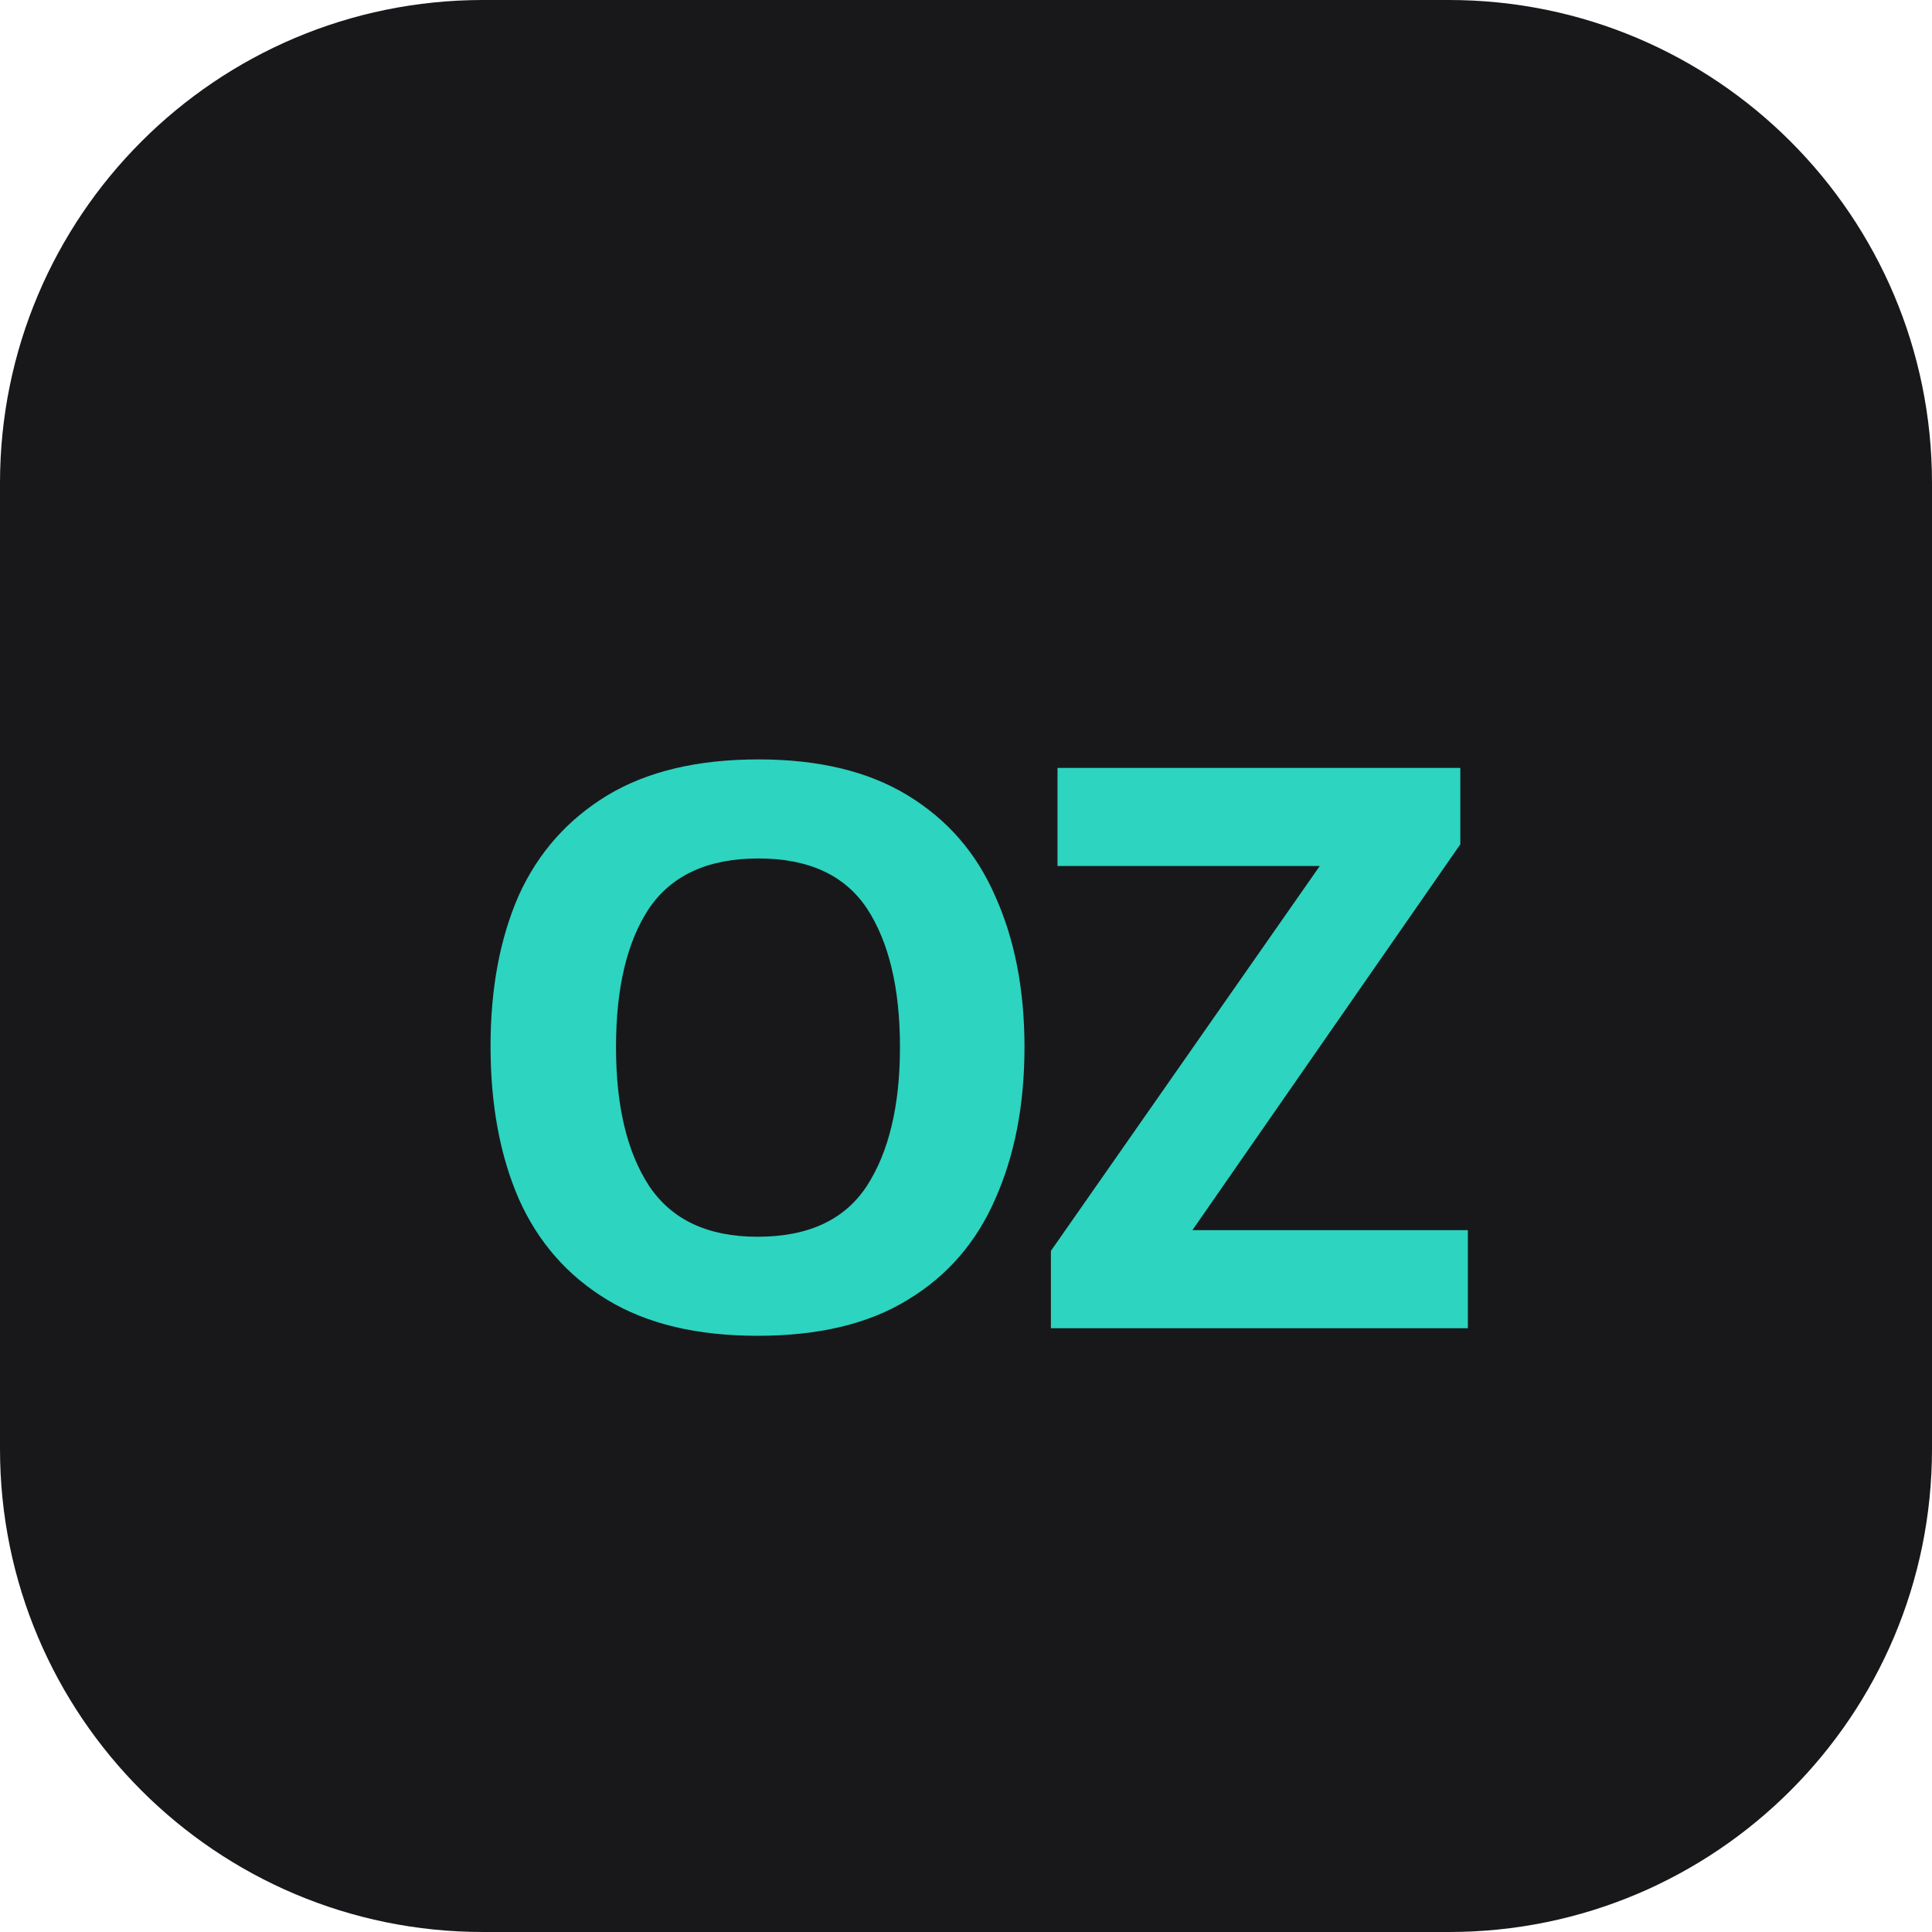
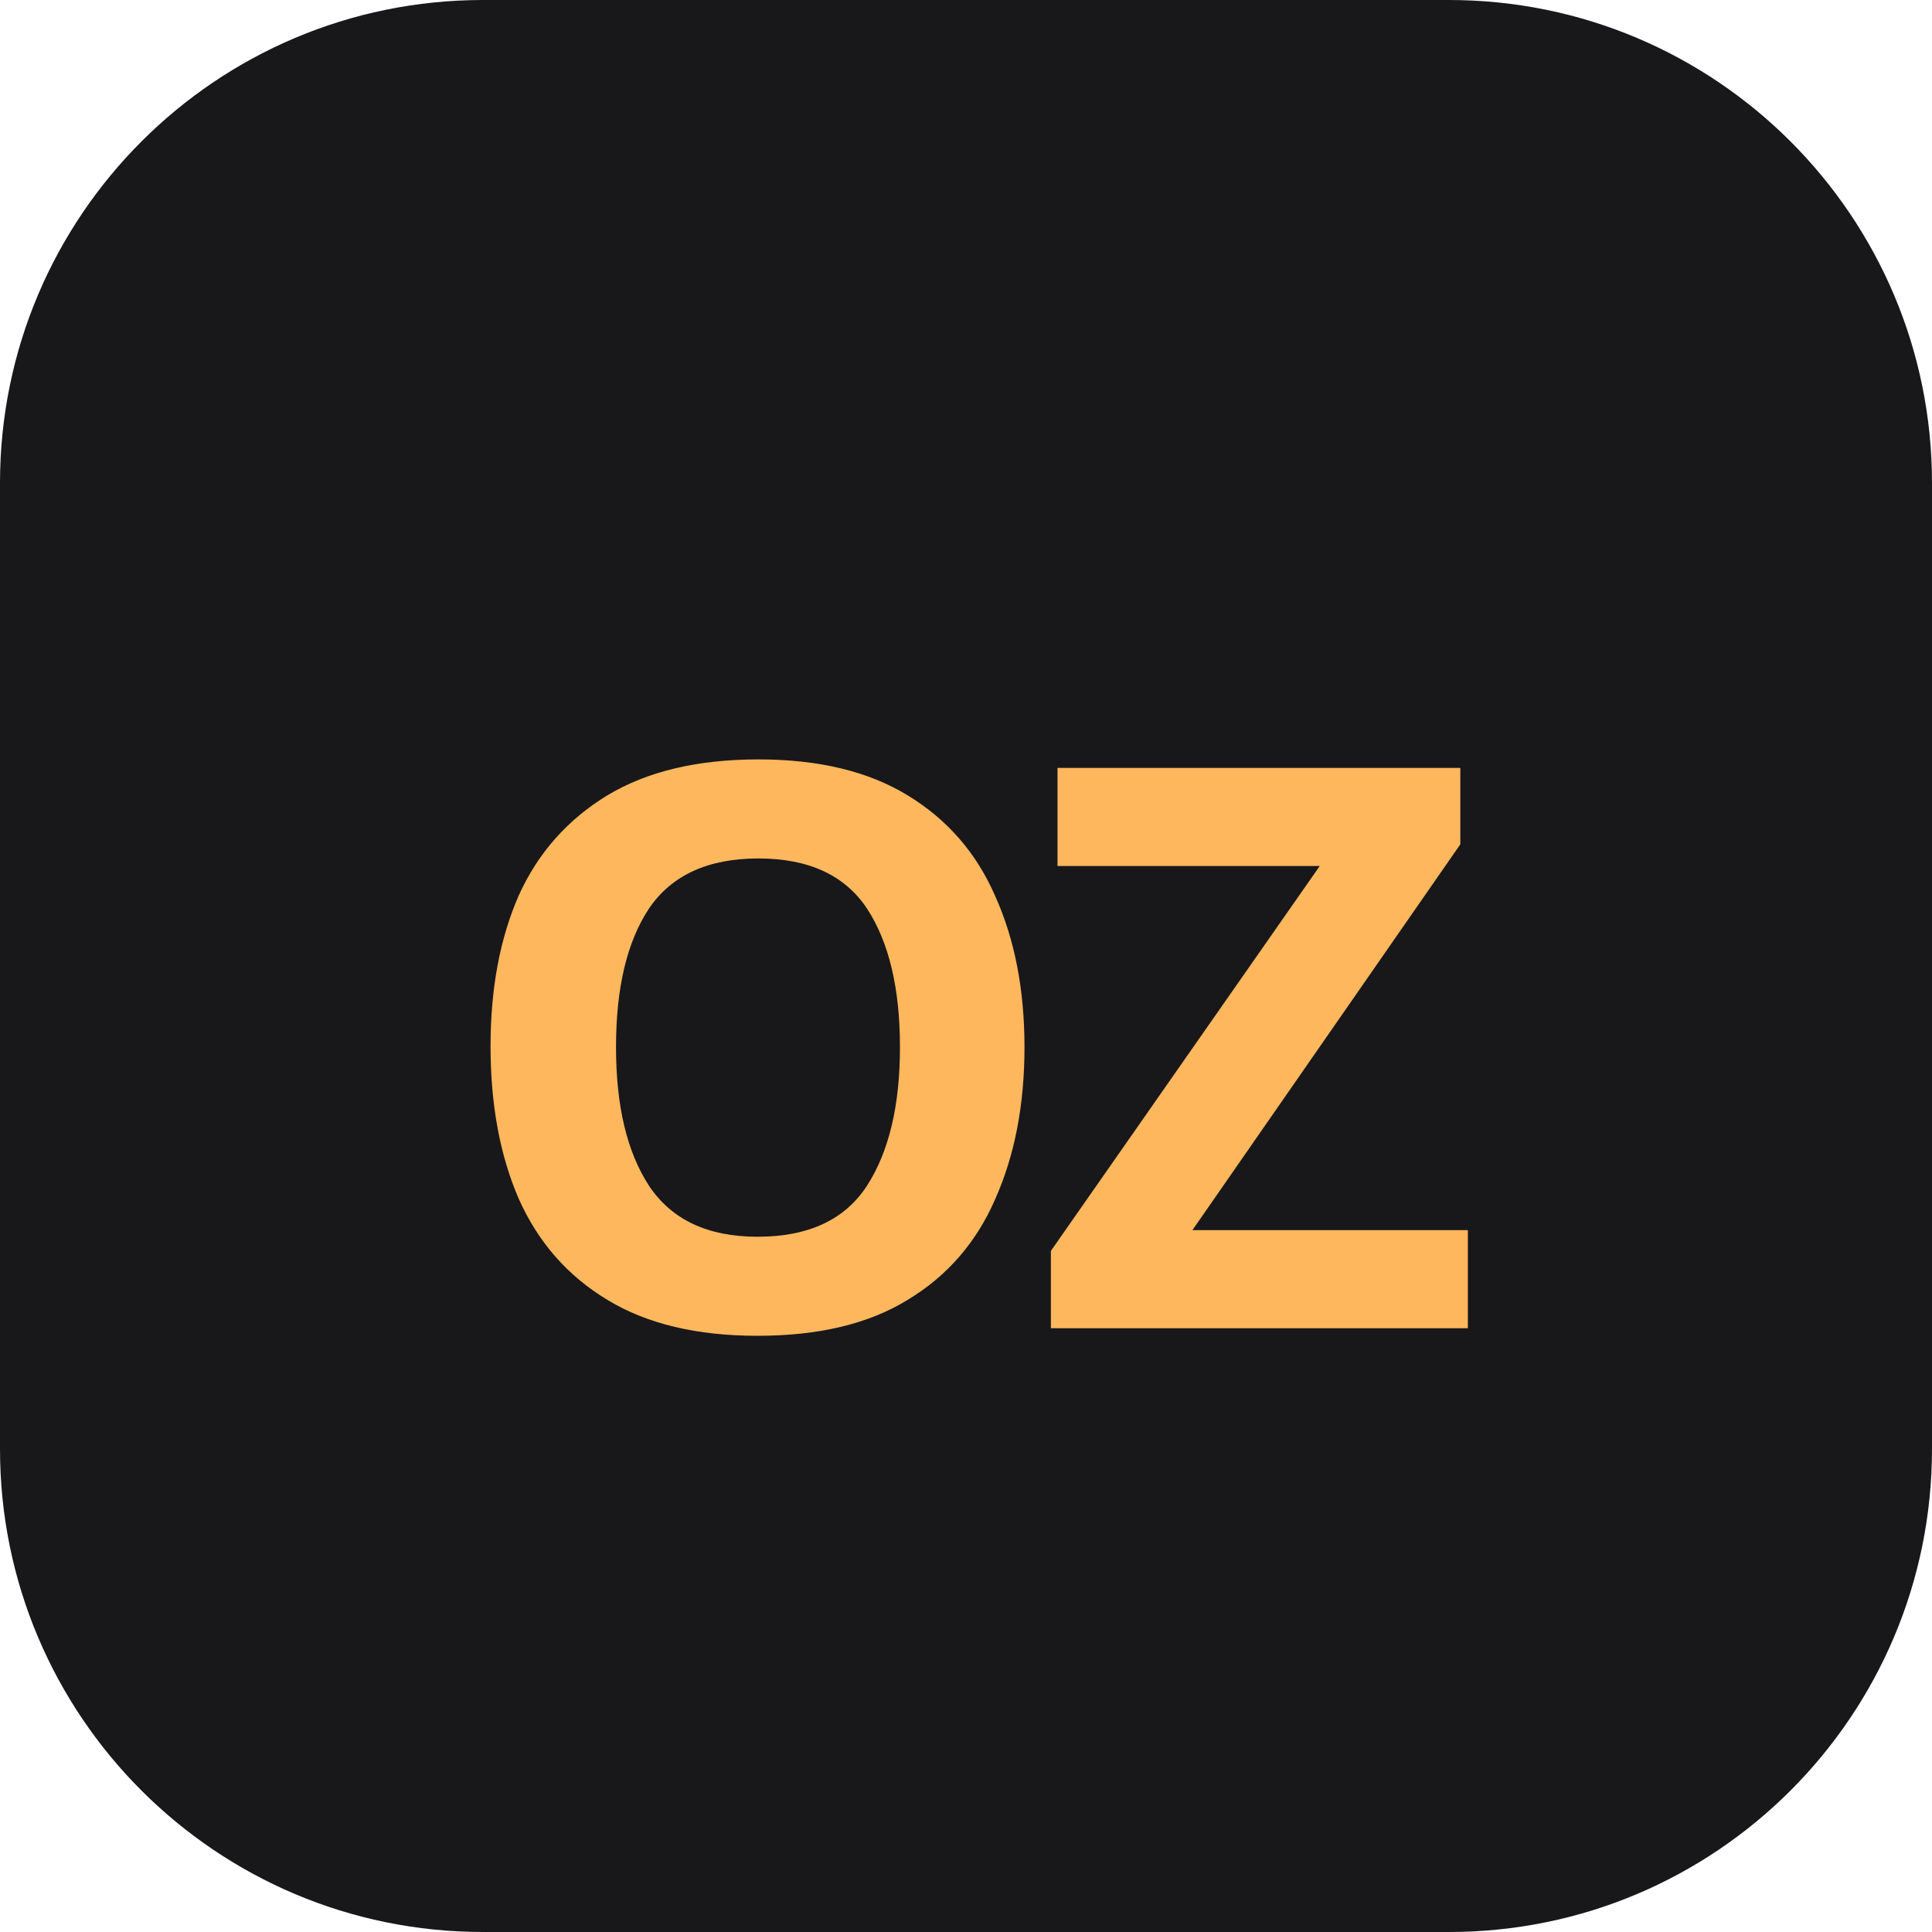
<svg xmlns="http://www.w3.org/2000/svg" viewBox="0 0 32 32" width="32" height="32">
  <rect width="32" height="32" rx="8" fill="#18181b" />
-   <text x="16" y="22" font-family="system-ui, sans-serif" font-size="13" font-weight="700" fill="#2dd4bf" text-anchor="middle" letter-spacing="-0.5">OZ</text>
+   <text x="16" y="22" font-family="system-ui, sans-serif" font-size="13" font-weight="700" fill="#ffb75d" text-anchor="middle" letter-spacing="-0.5">OZ</text>
</svg>
